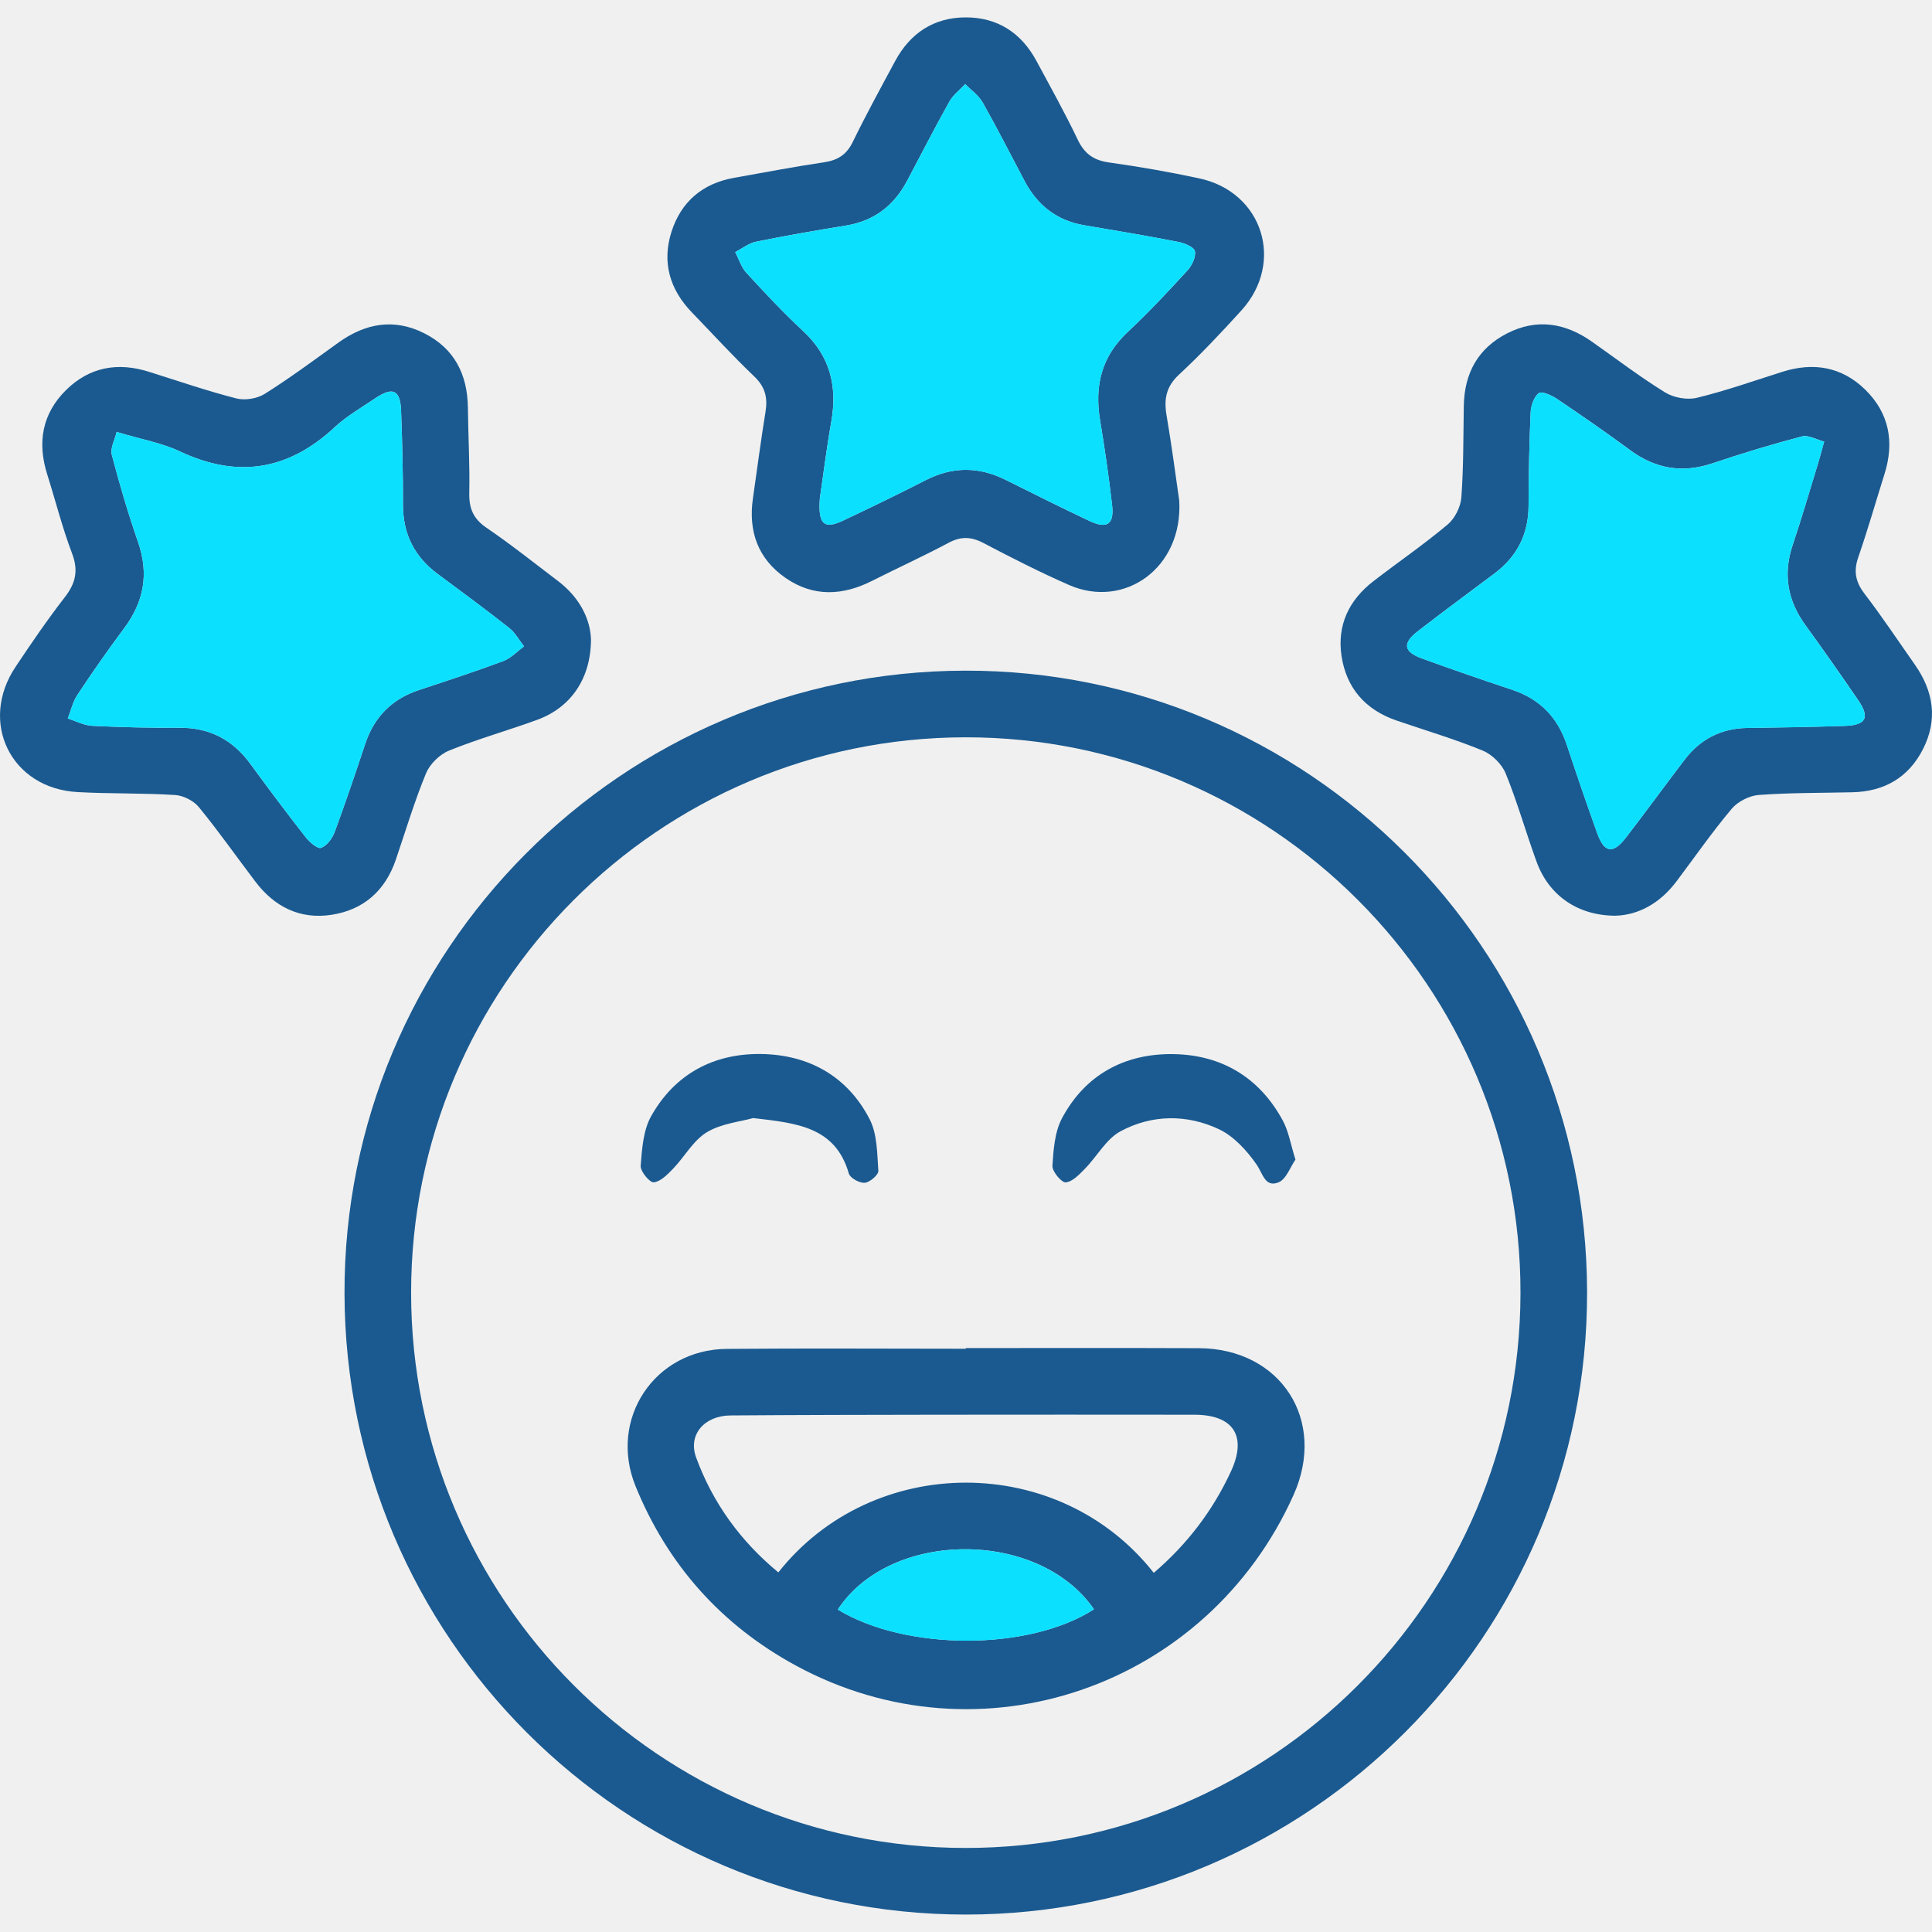
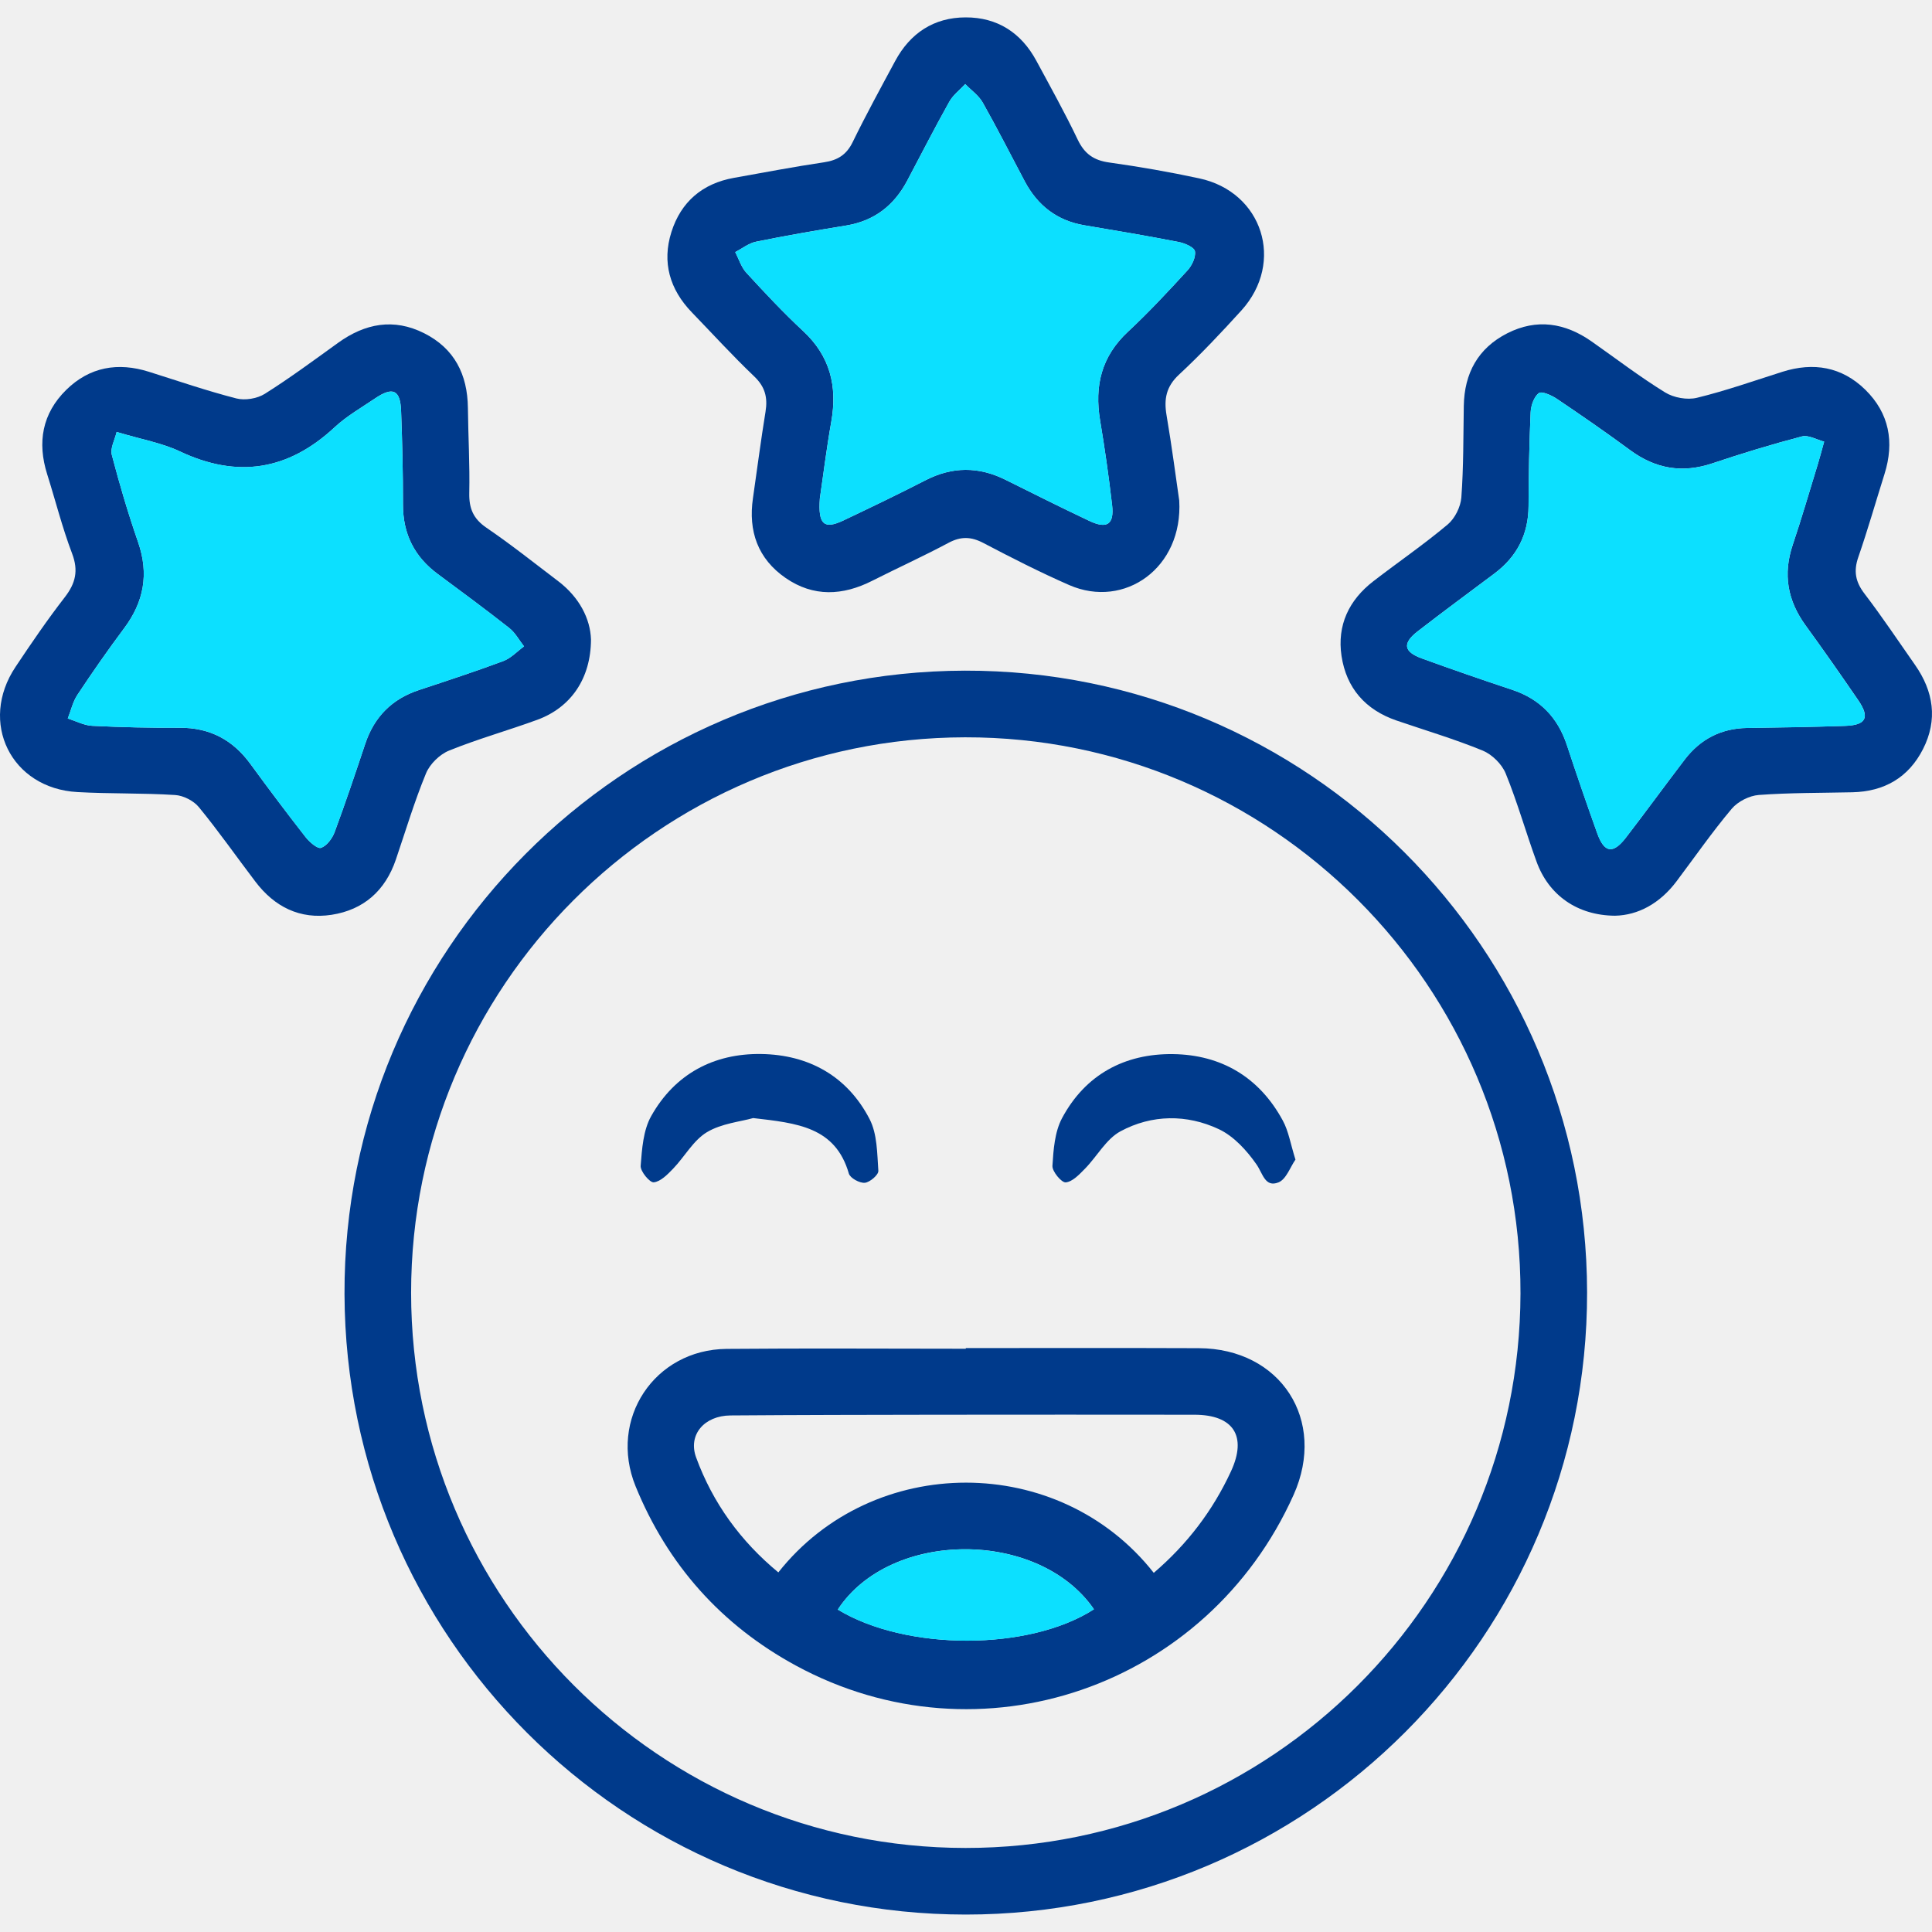
<svg xmlns="http://www.w3.org/2000/svg" width="38" height="38" viewBox="0 0 38 38" fill="none">
  <g clip-path="url(#clip0_1385_190660)">
-     <path fill-rule="evenodd" clip-rule="evenodd" d="M31.216 25.417C31.226 32.167 25.742 37.659 18.993 37.657C12.261 37.656 6.797 32.197 6.776 25.452C6.755 18.703 12.226 13.206 18.979 13.191C25.722 13.177 31.206 18.656 31.216 25.417ZM8.086 25.429C8.088 31.452 12.974 36.344 18.99 36.347C25.008 36.35 29.894 31.469 29.906 25.441C29.918 19.403 25.013 14.492 18.982 14.502C12.963 14.511 8.084 19.405 8.086 25.429Z" fill="#1B5A90" />
-     <path fill-rule="evenodd" clip-rule="evenodd" d="M23.194 9.845C23.271 11.169 22.119 11.982 21.031 11.508C20.458 11.257 19.898 10.972 19.344 10.681C19.101 10.553 18.899 10.547 18.656 10.677C18.163 10.94 17.654 11.171 17.156 11.423C16.576 11.717 15.999 11.746 15.452 11.368C14.906 10.991 14.714 10.447 14.81 9.796C14.892 9.229 14.965 8.661 15.057 8.097C15.102 7.819 15.049 7.608 14.835 7.404C14.41 6.999 14.015 6.565 13.607 6.143C13.173 5.693 13.017 5.159 13.206 4.563C13.394 3.97 13.815 3.609 14.436 3.498C15.026 3.393 15.615 3.28 16.208 3.192C16.475 3.152 16.649 3.045 16.771 2.795C17.034 2.256 17.322 1.73 17.606 1.202C17.902 0.651 18.369 0.343 18.992 0.342C19.615 0.34 20.085 0.643 20.383 1.194C20.661 1.709 20.947 2.222 21.199 2.75C21.332 3.026 21.513 3.154 21.816 3.196C22.409 3.279 23 3.382 23.586 3.508C24.834 3.774 25.276 5.157 24.417 6.106C24.023 6.54 23.62 6.968 23.191 7.367C22.936 7.603 22.89 7.85 22.945 8.17C23.048 8.774 23.127 9.382 23.194 9.845ZM16.125 9.804C16.087 10.323 16.213 10.415 16.588 10.237C17.13 9.98 17.67 9.72 18.204 9.446C18.729 9.176 19.247 9.174 19.773 9.435C20.322 9.708 20.87 9.983 21.425 10.245C21.775 10.411 21.918 10.314 21.873 9.932C21.809 9.377 21.73 8.823 21.638 8.272C21.523 7.591 21.664 7.01 22.186 6.524C22.595 6.143 22.977 5.732 23.355 5.32C23.444 5.223 23.523 5.058 23.503 4.942C23.489 4.863 23.301 4.782 23.18 4.759C22.565 4.639 21.947 4.535 21.328 4.431C20.79 4.34 20.409 4.042 20.156 3.568C19.881 3.05 19.617 2.527 19.329 2.017C19.249 1.876 19.101 1.774 18.985 1.654C18.879 1.768 18.746 1.868 18.672 2C18.386 2.511 18.119 3.033 17.845 3.551C17.587 4.04 17.197 4.345 16.642 4.436C16.05 4.532 15.459 4.634 14.871 4.754C14.727 4.783 14.597 4.888 14.461 4.959C14.533 5.096 14.579 5.256 14.681 5.366C15.041 5.757 15.405 6.148 15.794 6.509C16.328 7.004 16.473 7.597 16.35 8.294C16.255 8.83 16.189 9.372 16.125 9.804Z" fill="#1B5A90" />
-     <path fill-rule="evenodd" clip-rule="evenodd" d="M31.765 18.011C31.023 18.006 30.461 17.607 30.222 16.948C30.012 16.372 29.846 15.78 29.615 15.213C29.54 15.029 29.347 14.839 29.163 14.763C28.609 14.536 28.033 14.365 27.466 14.171C26.856 13.961 26.482 13.535 26.386 12.902C26.296 12.298 26.531 11.804 27.011 11.433C27.497 11.058 28.005 10.71 28.474 10.316C28.616 10.197 28.729 9.97 28.743 9.783C28.787 9.186 28.781 8.584 28.791 7.983C28.802 7.342 29.07 6.848 29.647 6.555C30.226 6.261 30.783 6.35 31.305 6.716C31.785 7.053 32.252 7.411 32.75 7.718C32.92 7.823 33.185 7.871 33.377 7.824C33.945 7.686 34.499 7.49 35.057 7.313C35.669 7.119 36.226 7.214 36.687 7.664C37.16 8.128 37.263 8.696 37.066 9.323C36.894 9.869 36.737 10.42 36.55 10.96C36.455 11.234 36.495 11.444 36.67 11.674C37.018 12.129 37.336 12.607 37.665 13.076C38.031 13.598 38.117 14.156 37.823 14.734C37.538 15.294 37.061 15.569 36.433 15.583C35.819 15.597 35.204 15.591 34.593 15.636C34.407 15.65 34.181 15.765 34.061 15.907C33.675 16.366 33.332 16.86 32.971 17.34C32.647 17.769 32.22 18.002 31.765 18.011ZM35.879 8.686C35.731 8.648 35.569 8.55 35.441 8.584C34.849 8.739 34.262 8.918 33.681 9.113C33.088 9.312 32.561 9.221 32.062 8.853C31.59 8.505 31.107 8.171 30.621 7.844C30.517 7.774 30.323 7.688 30.266 7.732C30.17 7.806 30.112 7.978 30.106 8.111C30.078 8.724 30.067 9.338 30.065 9.952C30.062 10.513 29.835 10.951 29.39 11.283C28.888 11.659 28.383 12.031 27.887 12.415C27.58 12.652 27.605 12.819 27.968 12.951C28.557 13.165 29.149 13.37 29.743 13.567C30.29 13.749 30.639 14.112 30.819 14.655C31.011 15.237 31.21 15.817 31.417 16.393C31.555 16.777 31.727 16.802 31.979 16.476C32.37 15.968 32.747 15.45 33.136 14.94C33.444 14.537 33.853 14.325 34.367 14.318C35.008 14.308 35.649 14.299 36.289 14.277C36.706 14.263 36.782 14.112 36.549 13.772C36.21 13.277 35.866 12.785 35.513 12.3C35.158 11.811 35.066 11.294 35.261 10.716C35.439 10.187 35.594 9.65 35.758 9.117C35.79 9.013 35.817 8.907 35.879 8.686Z" fill="#1B5A90" />
-     <path fill-rule="evenodd" clip-rule="evenodd" d="M11.624 12.578C11.621 13.351 11.225 13.916 10.569 14.157C9.993 14.368 9.4 14.533 8.833 14.763C8.648 14.838 8.455 15.027 8.379 15.211C8.151 15.764 7.979 16.34 7.786 16.907C7.578 17.518 7.153 17.895 6.522 17.993C5.901 18.088 5.401 17.838 5.025 17.343C4.653 16.854 4.301 16.35 3.912 15.876C3.809 15.75 3.607 15.647 3.445 15.637C2.805 15.596 2.162 15.615 1.522 15.579C0.217 15.507 -0.423 14.207 0.306 13.116C0.616 12.651 0.932 12.188 1.274 11.747C1.487 11.472 1.546 11.224 1.418 10.887C1.225 10.379 1.092 9.848 0.928 9.328C0.73 8.7 0.83 8.133 1.303 7.668C1.762 7.217 2.319 7.119 2.931 7.313C3.502 7.493 4.07 7.688 4.65 7.837C4.82 7.88 5.058 7.84 5.207 7.747C5.703 7.435 6.175 7.085 6.651 6.742C7.182 6.36 7.745 6.254 8.342 6.554C8.939 6.854 9.195 7.366 9.203 8.021C9.209 8.581 9.242 9.14 9.23 9.699C9.224 10.002 9.31 10.204 9.568 10.38C10.052 10.71 10.512 11.076 10.979 11.431C11.396 11.748 11.611 12.171 11.624 12.578ZM2.294 8.496C2.257 8.653 2.165 8.816 2.199 8.945C2.35 9.525 2.521 10.101 2.717 10.666C2.933 11.29 2.83 11.838 2.44 12.359C2.122 12.785 1.817 13.222 1.524 13.665C1.432 13.802 1.395 13.976 1.333 14.132C1.494 14.182 1.652 14.268 1.814 14.276C2.386 14.304 2.959 14.317 3.532 14.314C4.126 14.311 4.58 14.552 4.926 15.027C5.28 15.512 5.641 15.992 6.01 16.464C6.087 16.562 6.245 16.7 6.315 16.676C6.428 16.636 6.536 16.49 6.582 16.366C6.795 15.791 6.99 15.21 7.184 14.629C7.361 14.1 7.708 13.749 8.238 13.573C8.794 13.389 9.351 13.207 9.899 13.002C10.05 12.946 10.172 12.812 10.307 12.713C10.211 12.591 10.134 12.444 10.015 12.351C9.554 11.988 9.082 11.64 8.611 11.291C8.15 10.95 7.925 10.501 7.926 9.924C7.927 9.31 7.912 8.696 7.889 8.083C7.874 7.668 7.727 7.6 7.379 7.835C7.108 8.018 6.818 8.184 6.58 8.405C5.668 9.253 4.671 9.413 3.539 8.879C3.186 8.712 2.787 8.644 2.294 8.496Z" fill="#1B5A90" />
+     <path fill-rule="evenodd" clip-rule="evenodd" d="M31.216 25.417C31.226 32.167 25.742 37.659 18.993 37.657C12.261 37.656 6.797 32.197 6.776 25.452C6.755 18.703 12.226 13.206 18.979 13.191C25.722 13.177 31.206 18.656 31.216 25.417ZM8.086 25.429C8.088 31.452 12.974 36.344 18.99 36.347C25.008 36.35 29.894 31.469 29.906 25.441C29.918 19.403 25.013 14.492 18.982 14.502C12.963 14.511 8.084 19.405 8.086 25.429Z" fill="#003a8b" />
+     <path fill-rule="evenodd" clip-rule="evenodd" d="M23.194 9.845C23.271 11.169 22.119 11.982 21.031 11.508C20.458 11.257 19.898 10.972 19.344 10.681C19.101 10.553 18.899 10.547 18.656 10.677C18.163 10.94 17.654 11.171 17.156 11.423C16.576 11.717 15.999 11.746 15.452 11.368C14.906 10.991 14.714 10.447 14.81 9.796C14.892 9.229 14.965 8.661 15.057 8.097C15.102 7.819 15.049 7.608 14.835 7.404C14.41 6.999 14.015 6.565 13.607 6.143C13.173 5.693 13.017 5.159 13.206 4.563C13.394 3.97 13.815 3.609 14.436 3.498C15.026 3.393 15.615 3.28 16.208 3.192C16.475 3.152 16.649 3.045 16.771 2.795C17.034 2.256 17.322 1.73 17.606 1.202C17.902 0.651 18.369 0.343 18.992 0.342C19.615 0.34 20.085 0.643 20.383 1.194C20.661 1.709 20.947 2.222 21.199 2.75C21.332 3.026 21.513 3.154 21.816 3.196C22.409 3.279 23 3.382 23.586 3.508C24.834 3.774 25.276 5.157 24.417 6.106C24.023 6.54 23.62 6.968 23.191 7.367C22.936 7.603 22.89 7.85 22.945 8.17C23.048 8.774 23.127 9.382 23.194 9.845ZM16.125 9.804C16.087 10.323 16.213 10.415 16.588 10.237C17.13 9.98 17.67 9.72 18.204 9.446C18.729 9.176 19.247 9.174 19.773 9.435C20.322 9.708 20.87 9.983 21.425 10.245C21.775 10.411 21.918 10.314 21.873 9.932C21.809 9.377 21.73 8.823 21.638 8.272C21.523 7.591 21.664 7.01 22.186 6.524C22.595 6.143 22.977 5.732 23.355 5.32C23.444 5.223 23.523 5.058 23.503 4.942C23.489 4.863 23.301 4.782 23.18 4.759C22.565 4.639 21.947 4.535 21.328 4.431C20.79 4.34 20.409 4.042 20.156 3.568C19.881 3.05 19.617 2.527 19.329 2.017C19.249 1.876 19.101 1.774 18.985 1.654C18.879 1.768 18.746 1.868 18.672 2C18.386 2.511 18.119 3.033 17.845 3.551C17.587 4.04 17.197 4.345 16.642 4.436C16.05 4.532 15.459 4.634 14.871 4.754C14.727 4.783 14.597 4.888 14.461 4.959C14.533 5.096 14.579 5.256 14.681 5.366C15.041 5.757 15.405 6.148 15.794 6.509C16.328 7.004 16.473 7.597 16.35 8.294C16.255 8.83 16.189 9.372 16.125 9.804Z" fill="#003a8b" />
+     <path fill-rule="evenodd" clip-rule="evenodd" d="M31.765 18.011C31.023 18.006 30.461 17.607 30.222 16.948C30.012 16.372 29.846 15.78 29.615 15.213C29.54 15.029 29.347 14.839 29.163 14.763C28.609 14.536 28.033 14.365 27.466 14.171C26.856 13.961 26.482 13.535 26.386 12.902C26.296 12.298 26.531 11.804 27.011 11.433C27.497 11.058 28.005 10.71 28.474 10.316C28.616 10.197 28.729 9.97 28.743 9.783C28.787 9.186 28.781 8.584 28.791 7.983C28.802 7.342 29.07 6.848 29.647 6.555C30.226 6.261 30.783 6.35 31.305 6.716C31.785 7.053 32.252 7.411 32.75 7.718C32.92 7.823 33.185 7.871 33.377 7.824C33.945 7.686 34.499 7.49 35.057 7.313C35.669 7.119 36.226 7.214 36.687 7.664C37.16 8.128 37.263 8.696 37.066 9.323C36.894 9.869 36.737 10.42 36.55 10.96C36.455 11.234 36.495 11.444 36.67 11.674C37.018 12.129 37.336 12.607 37.665 13.076C38.031 13.598 38.117 14.156 37.823 14.734C37.538 15.294 37.061 15.569 36.433 15.583C35.819 15.597 35.204 15.591 34.593 15.636C34.407 15.65 34.181 15.765 34.061 15.907C33.675 16.366 33.332 16.86 32.971 17.34C32.647 17.769 32.22 18.002 31.765 18.011ZM35.879 8.686C35.731 8.648 35.569 8.55 35.441 8.584C34.849 8.739 34.262 8.918 33.681 9.113C33.088 9.312 32.561 9.221 32.062 8.853C31.59 8.505 31.107 8.171 30.621 7.844C30.517 7.774 30.323 7.688 30.266 7.732C30.17 7.806 30.112 7.978 30.106 8.111C30.078 8.724 30.067 9.338 30.065 9.952C30.062 10.513 29.835 10.951 29.39 11.283C28.888 11.659 28.383 12.031 27.887 12.415C27.58 12.652 27.605 12.819 27.968 12.951C28.557 13.165 29.149 13.37 29.743 13.567C30.29 13.749 30.639 14.112 30.819 14.655C31.011 15.237 31.21 15.817 31.417 16.393C31.555 16.777 31.727 16.802 31.979 16.476C32.37 15.968 32.747 15.45 33.136 14.94C33.444 14.537 33.853 14.325 34.367 14.318C35.008 14.308 35.649 14.299 36.289 14.277C36.706 14.263 36.782 14.112 36.549 13.772C36.21 13.277 35.866 12.785 35.513 12.3C35.158 11.811 35.066 11.294 35.261 10.716C35.439 10.187 35.594 9.65 35.758 9.117C35.79 9.013 35.817 8.907 35.879 8.686Z" fill="#003a8b" />
+     <path fill-rule="evenodd" clip-rule="evenodd" d="M11.624 12.578C11.621 13.351 11.225 13.916 10.569 14.157C9.993 14.368 9.4 14.533 8.833 14.763C8.648 14.838 8.455 15.027 8.379 15.211C8.151 15.764 7.979 16.34 7.786 16.907C7.578 17.518 7.153 17.895 6.522 17.993C5.901 18.088 5.401 17.838 5.025 17.343C4.653 16.854 4.301 16.35 3.912 15.876C3.809 15.75 3.607 15.647 3.445 15.637C2.805 15.596 2.162 15.615 1.522 15.579C0.217 15.507 -0.423 14.207 0.306 13.116C0.616 12.651 0.932 12.188 1.274 11.747C1.487 11.472 1.546 11.224 1.418 10.887C1.225 10.379 1.092 9.848 0.928 9.328C0.73 8.7 0.83 8.133 1.303 7.668C1.762 7.217 2.319 7.119 2.931 7.313C3.502 7.493 4.07 7.688 4.65 7.837C4.82 7.88 5.058 7.84 5.207 7.747C5.703 7.435 6.175 7.085 6.651 6.742C7.182 6.36 7.745 6.254 8.342 6.554C8.939 6.854 9.195 7.366 9.203 8.021C9.209 8.581 9.242 9.14 9.23 9.699C9.224 10.002 9.31 10.204 9.568 10.38C10.052 10.71 10.512 11.076 10.979 11.431C11.396 11.748 11.611 12.171 11.624 12.578ZM2.294 8.496C2.257 8.653 2.165 8.816 2.199 8.945C2.35 9.525 2.521 10.101 2.717 10.666C2.933 11.29 2.83 11.838 2.44 12.359C2.122 12.785 1.817 13.222 1.524 13.665C1.432 13.802 1.395 13.976 1.333 14.132C1.494 14.182 1.652 14.268 1.814 14.276C2.386 14.304 2.959 14.317 3.532 14.314C4.126 14.311 4.58 14.552 4.926 15.027C5.28 15.512 5.641 15.992 6.01 16.464C6.087 16.562 6.245 16.7 6.315 16.676C6.428 16.636 6.536 16.49 6.582 16.366C6.795 15.791 6.99 15.21 7.184 14.629C7.361 14.1 7.708 13.749 8.238 13.573C8.794 13.389 9.351 13.207 9.899 13.002C10.05 12.946 10.172 12.812 10.307 12.713C10.211 12.591 10.134 12.444 10.015 12.351C9.554 11.988 9.082 11.64 8.611 11.291C8.15 10.95 7.925 10.501 7.926 9.924C7.927 9.31 7.912 8.696 7.889 8.083C7.874 7.668 7.727 7.6 7.379 7.835C7.108 8.018 6.818 8.184 6.58 8.405C5.668 9.253 4.671 9.413 3.539 8.879C3.186 8.712 2.787 8.644 2.294 8.496Z" fill="#003a8b" />
    <path fill-rule="evenodd" clip-rule="evenodd" d="M16.126 9.805C16.189 9.372 16.256 8.831 16.351 8.294C16.474 7.598 16.329 7.005 15.795 6.509C15.405 6.148 15.041 5.757 14.681 5.366C14.58 5.256 14.533 5.096 14.461 4.959C14.598 4.889 14.727 4.783 14.872 4.754C15.459 4.635 16.05 4.533 16.642 4.436C17.197 4.345 17.587 4.041 17.845 3.552C18.119 3.033 18.386 2.512 18.672 2C18.746 1.868 18.879 1.769 18.985 1.654C19.102 1.774 19.25 1.876 19.329 2.017C19.617 2.527 19.881 3.051 20.157 3.568C20.409 4.042 20.791 4.341 21.329 4.431C21.947 4.535 22.565 4.639 23.181 4.759C23.301 4.782 23.489 4.863 23.503 4.942C23.523 5.058 23.444 5.224 23.355 5.32C22.977 5.733 22.595 6.143 22.186 6.524C21.664 7.01 21.524 7.591 21.638 8.272C21.731 8.823 21.809 9.377 21.874 9.932C21.918 10.314 21.776 10.411 21.425 10.245C20.871 9.983 20.322 9.708 19.773 9.435C19.247 9.175 18.73 9.176 18.204 9.446C17.671 9.72 17.13 9.98 16.588 10.237C16.213 10.415 16.087 10.323 16.126 9.805Z" fill="#0CE0FF" />
    <path fill-rule="evenodd" clip-rule="evenodd" d="M35.879 8.687C35.817 8.908 35.79 9.014 35.758 9.118C35.594 9.651 35.439 10.188 35.26 10.717C35.066 11.295 35.158 11.812 35.513 12.301C35.866 12.786 36.209 13.278 36.548 13.773C36.781 14.113 36.706 14.264 36.289 14.278C35.648 14.3 35.007 14.309 34.366 14.318C33.853 14.326 33.444 14.538 33.136 14.941C32.747 15.45 32.37 15.969 31.979 16.477C31.727 16.803 31.555 16.778 31.416 16.394C31.209 15.818 31.01 15.238 30.818 14.656C30.639 14.113 30.289 13.75 29.743 13.568C29.149 13.371 28.557 13.166 27.968 12.952C27.605 12.82 27.58 12.653 27.886 12.416C28.383 12.032 28.888 11.66 29.39 11.284C29.835 10.951 30.062 10.514 30.064 9.953C30.067 9.339 30.078 8.725 30.105 8.112C30.111 7.979 30.17 7.807 30.266 7.733C30.322 7.689 30.517 7.775 30.62 7.845C31.107 8.172 31.589 8.506 32.061 8.854C32.561 9.222 33.088 9.313 33.681 9.114C34.261 8.919 34.849 8.74 35.441 8.585C35.569 8.552 35.731 8.649 35.879 8.687Z" fill="#0CE0FF" />
    <path fill-rule="evenodd" clip-rule="evenodd" d="M2.294 8.496C2.787 8.644 3.186 8.712 3.539 8.879C4.671 9.413 5.668 9.253 6.581 8.405C6.818 8.184 7.108 8.019 7.379 7.836C7.727 7.601 7.874 7.668 7.889 8.083C7.912 8.697 7.927 9.311 7.926 9.924C7.925 10.501 8.15 10.951 8.611 11.291C9.082 11.64 9.555 11.988 10.015 12.351C10.134 12.444 10.211 12.591 10.307 12.714C10.172 12.812 10.05 12.946 9.899 13.003C9.351 13.207 8.794 13.389 8.238 13.573C7.709 13.749 7.361 14.1 7.184 14.629C6.99 15.21 6.795 15.792 6.582 16.366C6.536 16.491 6.428 16.636 6.315 16.676C6.245 16.701 6.087 16.562 6.01 16.465C5.641 15.992 5.28 15.512 4.927 15.027C4.58 14.552 4.127 14.311 3.532 14.314C2.959 14.318 2.386 14.305 1.814 14.276C1.652 14.268 1.494 14.183 1.333 14.133C1.395 13.976 1.433 13.803 1.524 13.665C1.818 13.222 2.122 12.785 2.44 12.36C2.83 11.839 2.933 11.29 2.717 10.666C2.521 10.101 2.35 9.525 2.199 8.946C2.165 8.816 2.257 8.653 2.294 8.496Z" fill="#0CE0FF" />
-     <path fill-rule="evenodd" clip-rule="evenodd" d="M18.996 26.515C20.523 26.515 22.051 26.511 23.578 26.517C25.191 26.523 26.101 27.934 25.444 29.401C23.748 33.185 19.277 34.728 15.653 32.759C14.191 31.965 13.132 30.78 12.501 29.233C11.964 27.914 12.87 26.544 14.291 26.531C15.86 26.517 17.428 26.528 18.996 26.528C18.996 26.524 18.996 26.52 18.996 26.515ZM22.693 30.936C23.346 30.378 23.853 29.716 24.212 28.939C24.532 28.247 24.262 27.827 23.494 27.826C21.802 27.824 20.111 27.824 18.419 27.826C17.069 27.828 15.718 27.83 14.368 27.84C13.854 27.844 13.529 28.218 13.691 28.664C14.019 29.561 14.566 30.314 15.309 30.927C17.17 28.574 20.832 28.57 22.693 30.936ZM16.478 31.658C17.826 32.476 20.244 32.473 21.517 31.652C20.432 30.075 17.513 30.079 16.478 31.658Z" fill="#1B5A90" />
-     <path fill-rule="evenodd" clip-rule="evenodd" d="M14.814 21.991C14.565 22.062 14.191 22.096 13.902 22.27C13.635 22.432 13.466 22.751 13.239 22.987C13.13 23.1 12.993 23.241 12.858 23.255C12.779 23.262 12.592 23.037 12.601 22.929C12.627 22.598 12.651 22.233 12.807 21.954C13.271 21.127 14.035 20.717 14.972 20.731C15.906 20.745 16.666 21.166 17.103 22.01C17.255 22.303 17.252 22.684 17.276 23.028C17.282 23.106 17.11 23.255 17.009 23.264C16.908 23.273 16.722 23.172 16.696 23.083C16.431 22.164 15.68 22.091 14.814 21.991Z" fill="#1B5A90" />
-     <path fill-rule="evenodd" clip-rule="evenodd" d="M25.48 22.808C25.378 22.953 25.298 23.196 25.146 23.256C24.881 23.361 24.839 23.083 24.714 22.903C24.523 22.629 24.267 22.347 23.972 22.209C23.342 21.913 22.654 21.92 22.039 22.251C21.757 22.403 21.578 22.744 21.34 22.987C21.23 23.099 21.095 23.244 20.961 23.256C20.879 23.263 20.694 23.041 20.7 22.931C20.72 22.614 20.744 22.265 20.889 21.993C21.346 21.137 22.12 20.721 23.071 20.733C24.021 20.745 24.77 21.188 25.231 22.04C25.345 22.25 25.383 22.499 25.48 22.808Z" fill="#1B5A90" />
+     <path fill-rule="evenodd" clip-rule="evenodd" d="M18.996 26.515C20.523 26.515 22.051 26.511 23.578 26.517C25.191 26.523 26.101 27.934 25.444 29.401C23.748 33.185 19.277 34.728 15.653 32.759C14.191 31.965 13.132 30.78 12.501 29.233C11.964 27.914 12.87 26.544 14.291 26.531C15.86 26.517 17.428 26.528 18.996 26.528C18.996 26.524 18.996 26.52 18.996 26.515ZM22.693 30.936C23.346 30.378 23.853 29.716 24.212 28.939C24.532 28.247 24.262 27.827 23.494 27.826C21.802 27.824 20.111 27.824 18.419 27.826C17.069 27.828 15.718 27.83 14.368 27.84C13.854 27.844 13.529 28.218 13.691 28.664C14.019 29.561 14.566 30.314 15.309 30.927C17.17 28.574 20.832 28.57 22.693 30.936ZM16.478 31.658C17.826 32.476 20.244 32.473 21.517 31.652C20.432 30.075 17.513 30.079 16.478 31.658Z" fill="#003a8b" />
+     <path fill-rule="evenodd" clip-rule="evenodd" d="M14.814 21.991C14.565 22.062 14.191 22.096 13.902 22.27C13.635 22.432 13.466 22.751 13.239 22.987C13.13 23.1 12.993 23.241 12.858 23.255C12.779 23.262 12.592 23.037 12.601 22.929C12.627 22.598 12.651 22.233 12.807 21.954C13.271 21.127 14.035 20.717 14.972 20.731C15.906 20.745 16.666 21.166 17.103 22.01C17.255 22.303 17.252 22.684 17.276 23.028C17.282 23.106 17.11 23.255 17.009 23.264C16.908 23.273 16.722 23.172 16.696 23.083C16.431 22.164 15.68 22.091 14.814 21.991Z" fill="#003a8b" />
+     <path fill-rule="evenodd" clip-rule="evenodd" d="M25.48 22.808C25.378 22.953 25.298 23.196 25.146 23.256C24.881 23.361 24.839 23.083 24.714 22.903C24.523 22.629 24.267 22.347 23.972 22.209C23.342 21.913 22.654 21.92 22.039 22.251C21.757 22.403 21.578 22.744 21.34 22.987C21.23 23.099 21.095 23.244 20.961 23.256C20.879 23.263 20.694 23.041 20.7 22.931C20.72 22.614 20.744 22.265 20.889 21.993C21.346 21.137 22.12 20.721 23.071 20.733C24.021 20.745 24.77 21.188 25.231 22.04C25.345 22.25 25.383 22.499 25.48 22.808Z" fill="#003a8b" />
    <path fill-rule="evenodd" clip-rule="evenodd" d="M16.478 31.659C17.513 30.08 20.432 30.076 21.516 31.653C20.244 32.474 17.826 32.477 16.478 31.659Z" fill="#0CE0FF" />
  </g>
  <defs>
    <clipPath id="clip0_1385_190660">
      <rect width="38" height="37.316" fill="white" transform="translate(0 0.341797)" />
    </clipPath>
  </defs>
</svg>
